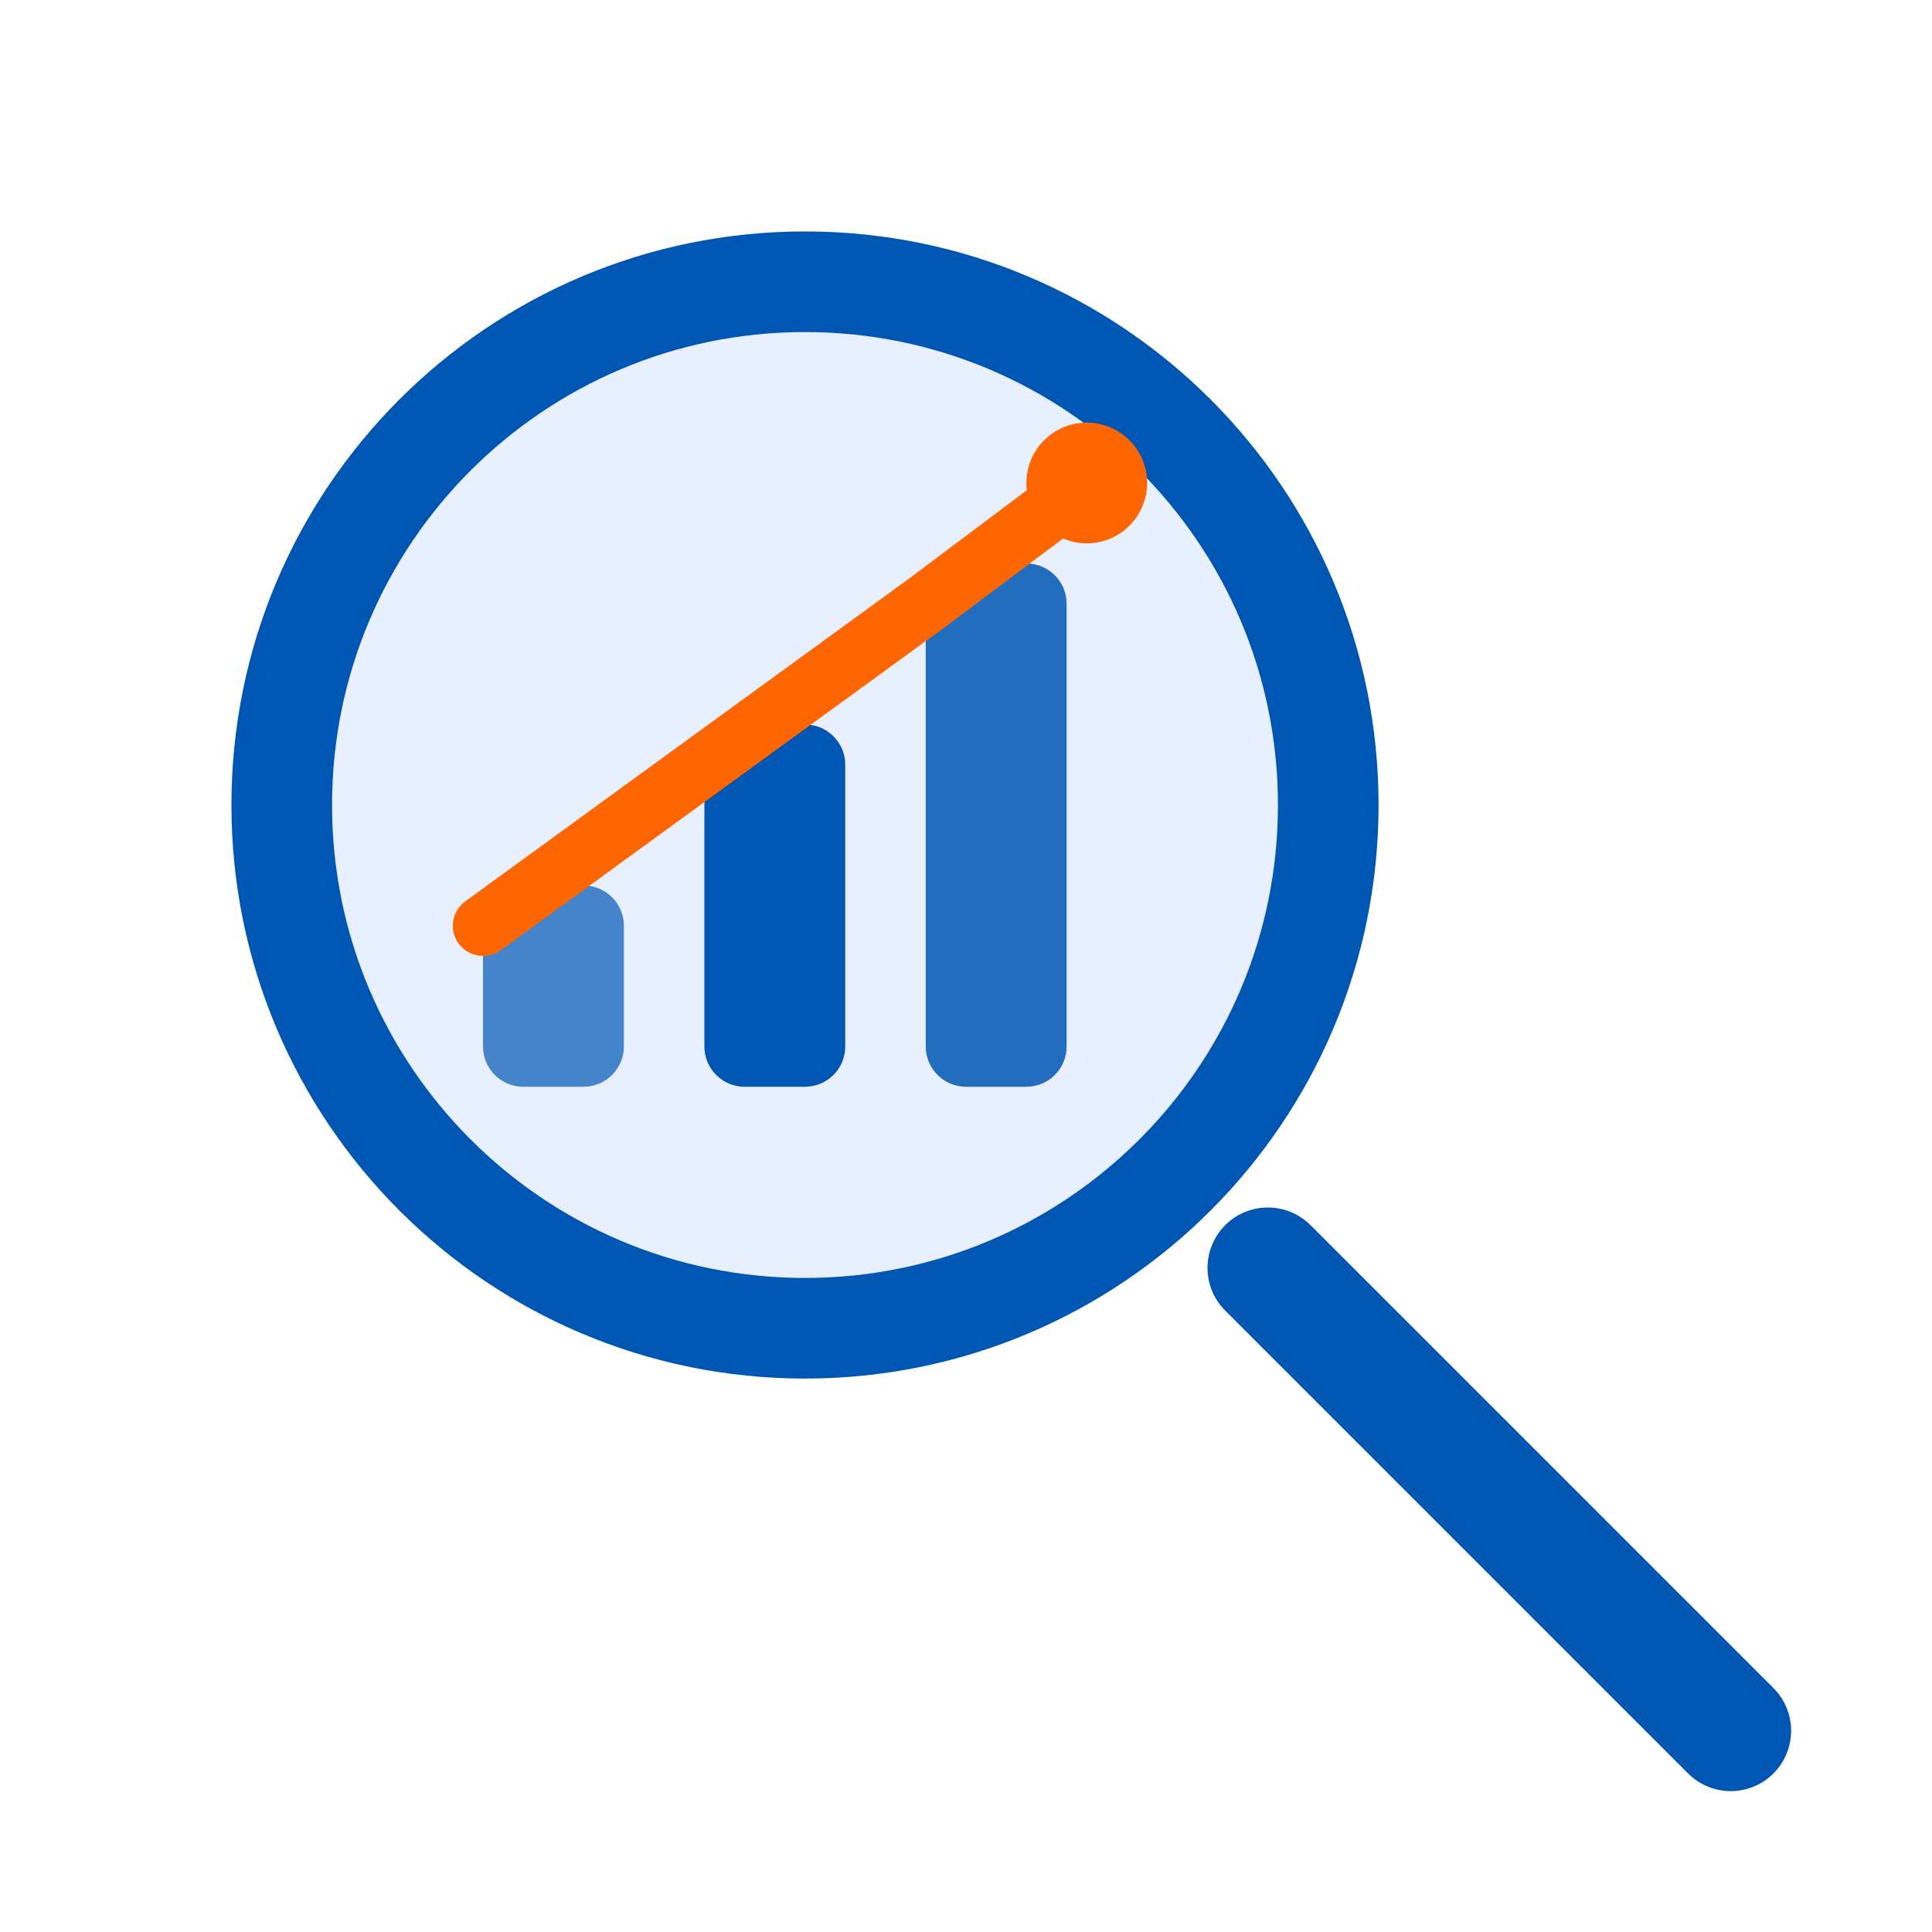
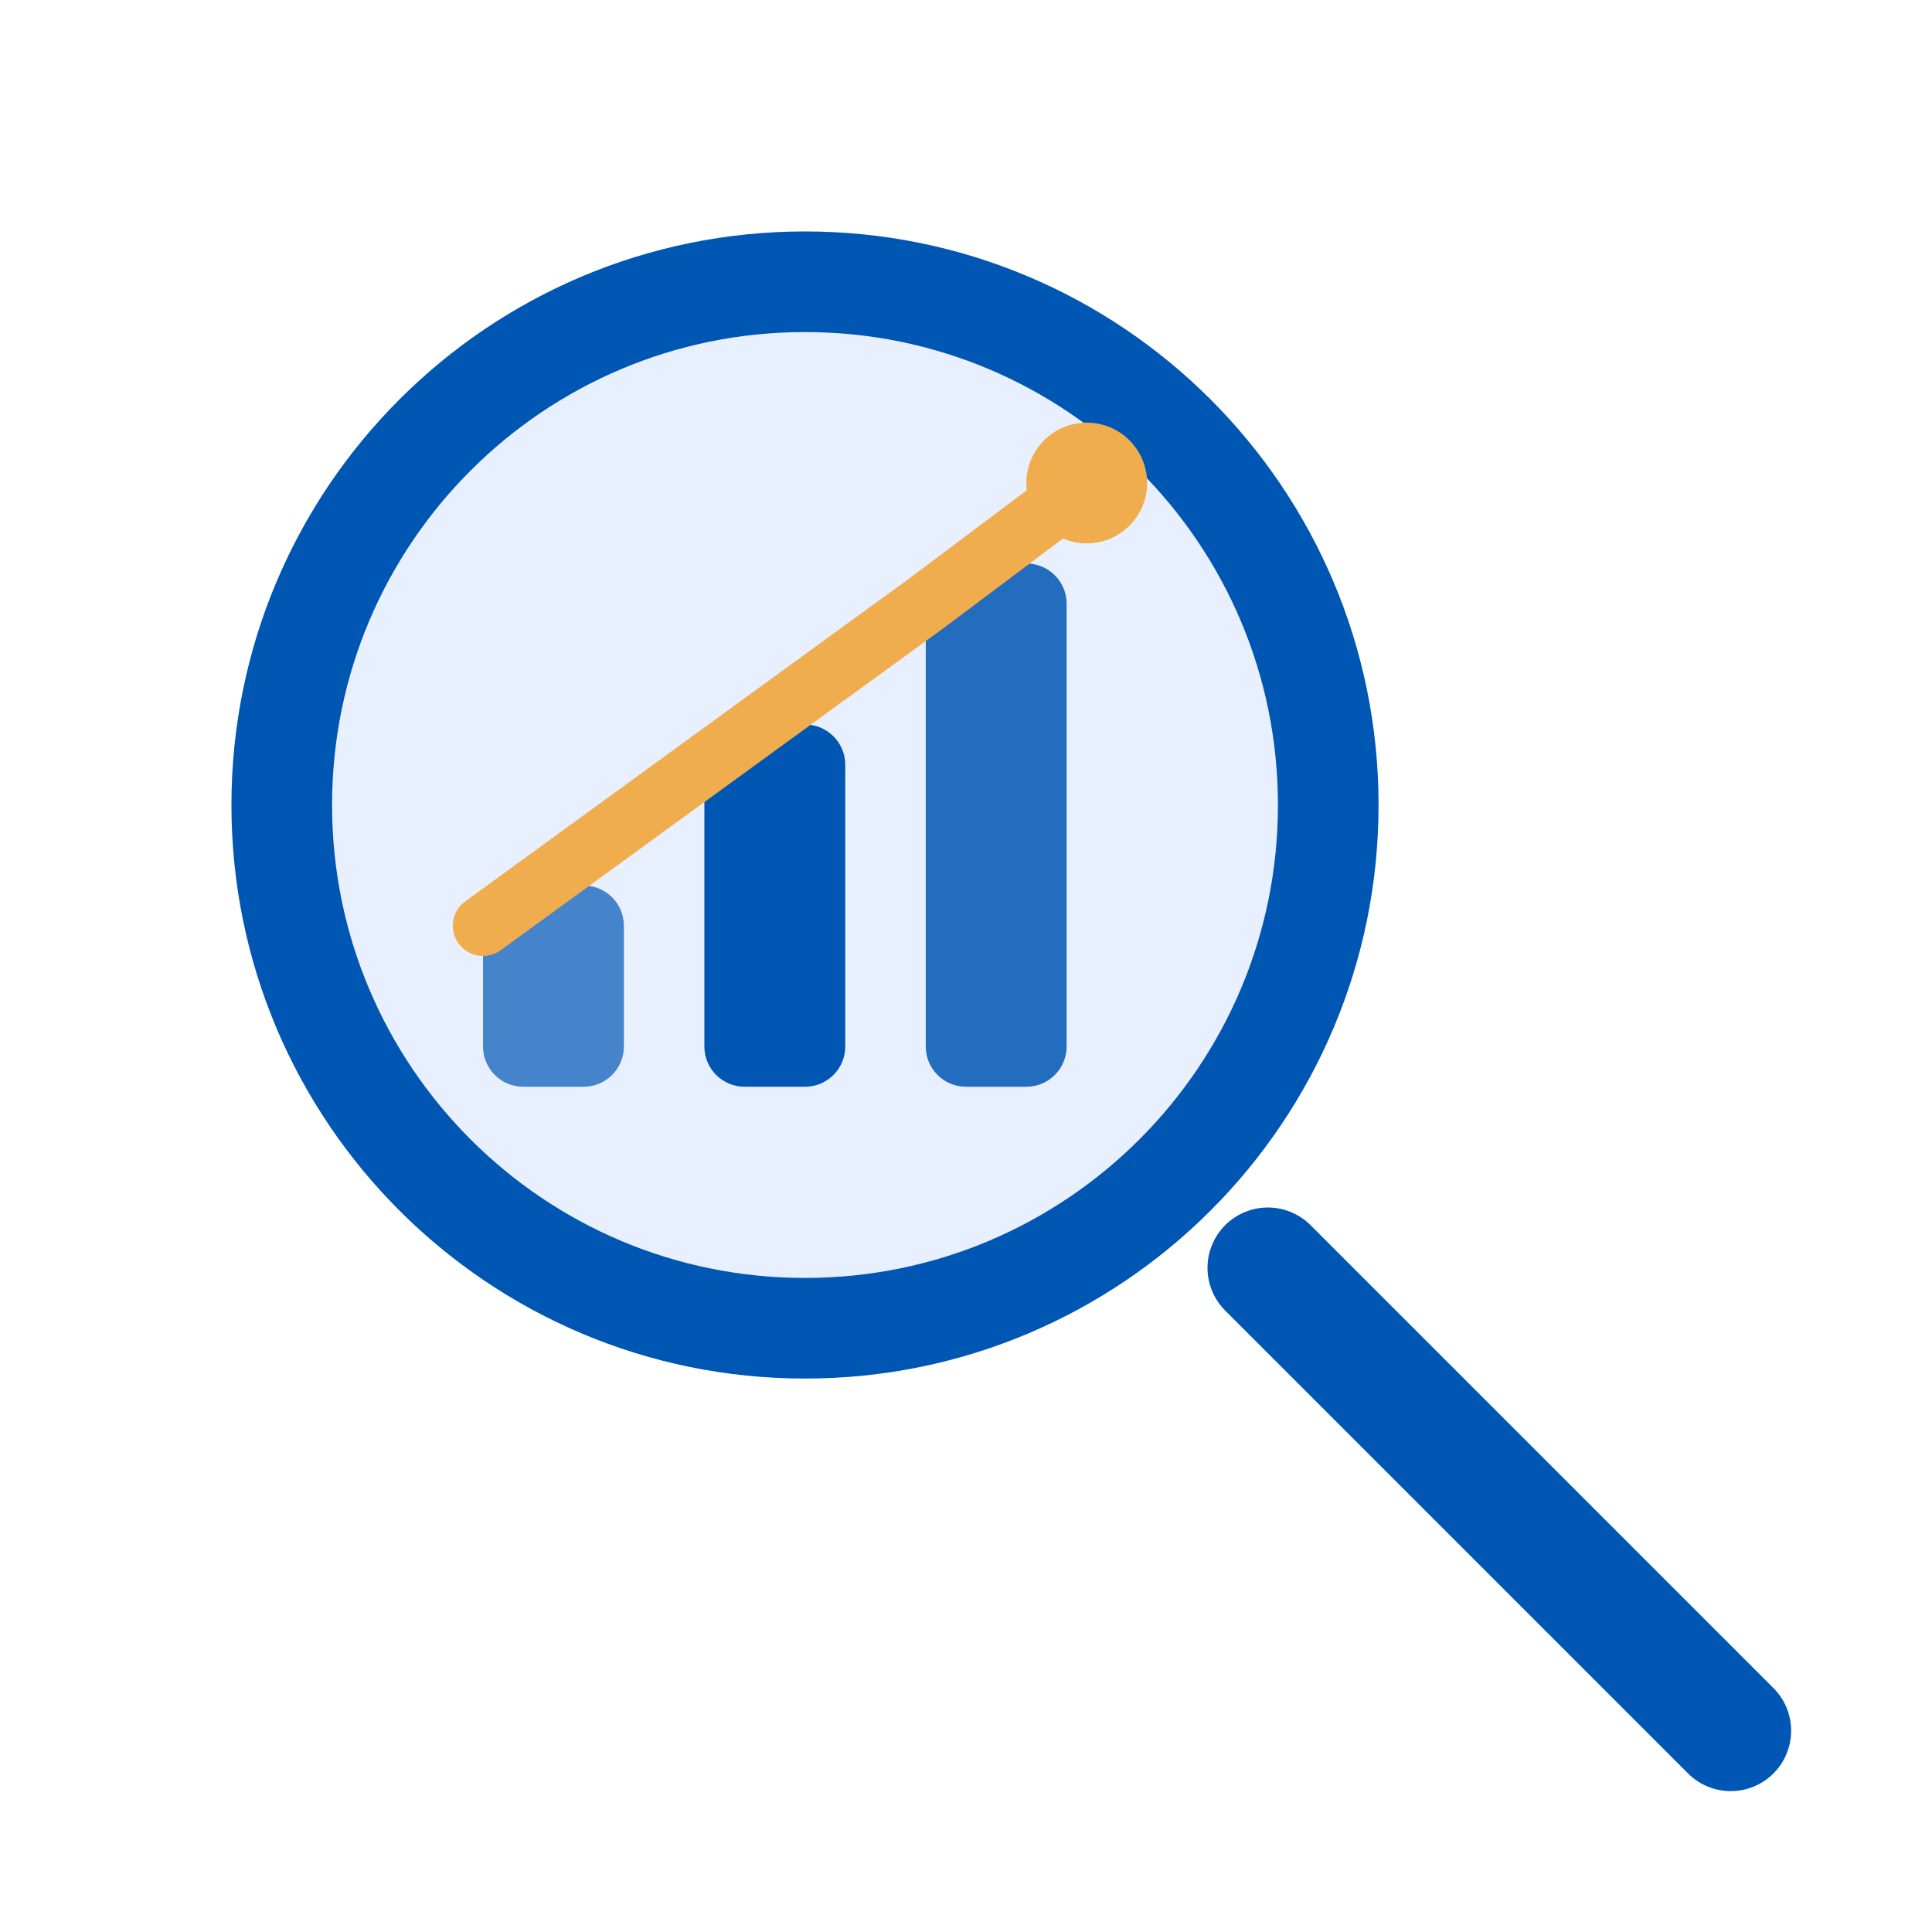
<svg xmlns="http://www.w3.org/2000/svg" viewBox="0 0 48 48" fill="none">
  <line x1="31.5" y1="31.5" x2="43" y2="43" stroke="#0056b3" stroke-width="3" stroke-linecap="round" />
  <circle cx="20" cy="20" r="13" stroke="#0056b3" stroke-width="2.5" fill="#e8f0ff" />
  <rect x="12" y="22" width="3.5" height="5" rx="1" fill="#0056b3" opacity="0.7" />
  <rect x="17.5" y="18" width="3.5" height="9" rx="1" fill="#0056b3" />
  <rect x="23" y="14" width="3.5" height="13" rx="1" fill="#0056b3" opacity="0.85" />
-   <polyline points="12,23 17.5,19 23,15 27,12" stroke="#ff6600" stroke-width="1.5" stroke-linecap="round" stroke-linejoin="round" fill="none" />
-   <circle cx="27" cy="12" r="1.5" fill="#ff6600" />
+   <polyline points="12,23 17.5,19 23,15 27,12" stroke="#f0ad4e" stroke-width="1.5" stroke-linecap="round" stroke-linejoin="round" fill="none" />
+   <circle cx="27" cy="12" r="1.5" fill="#f0ad4e" />
</svg>
